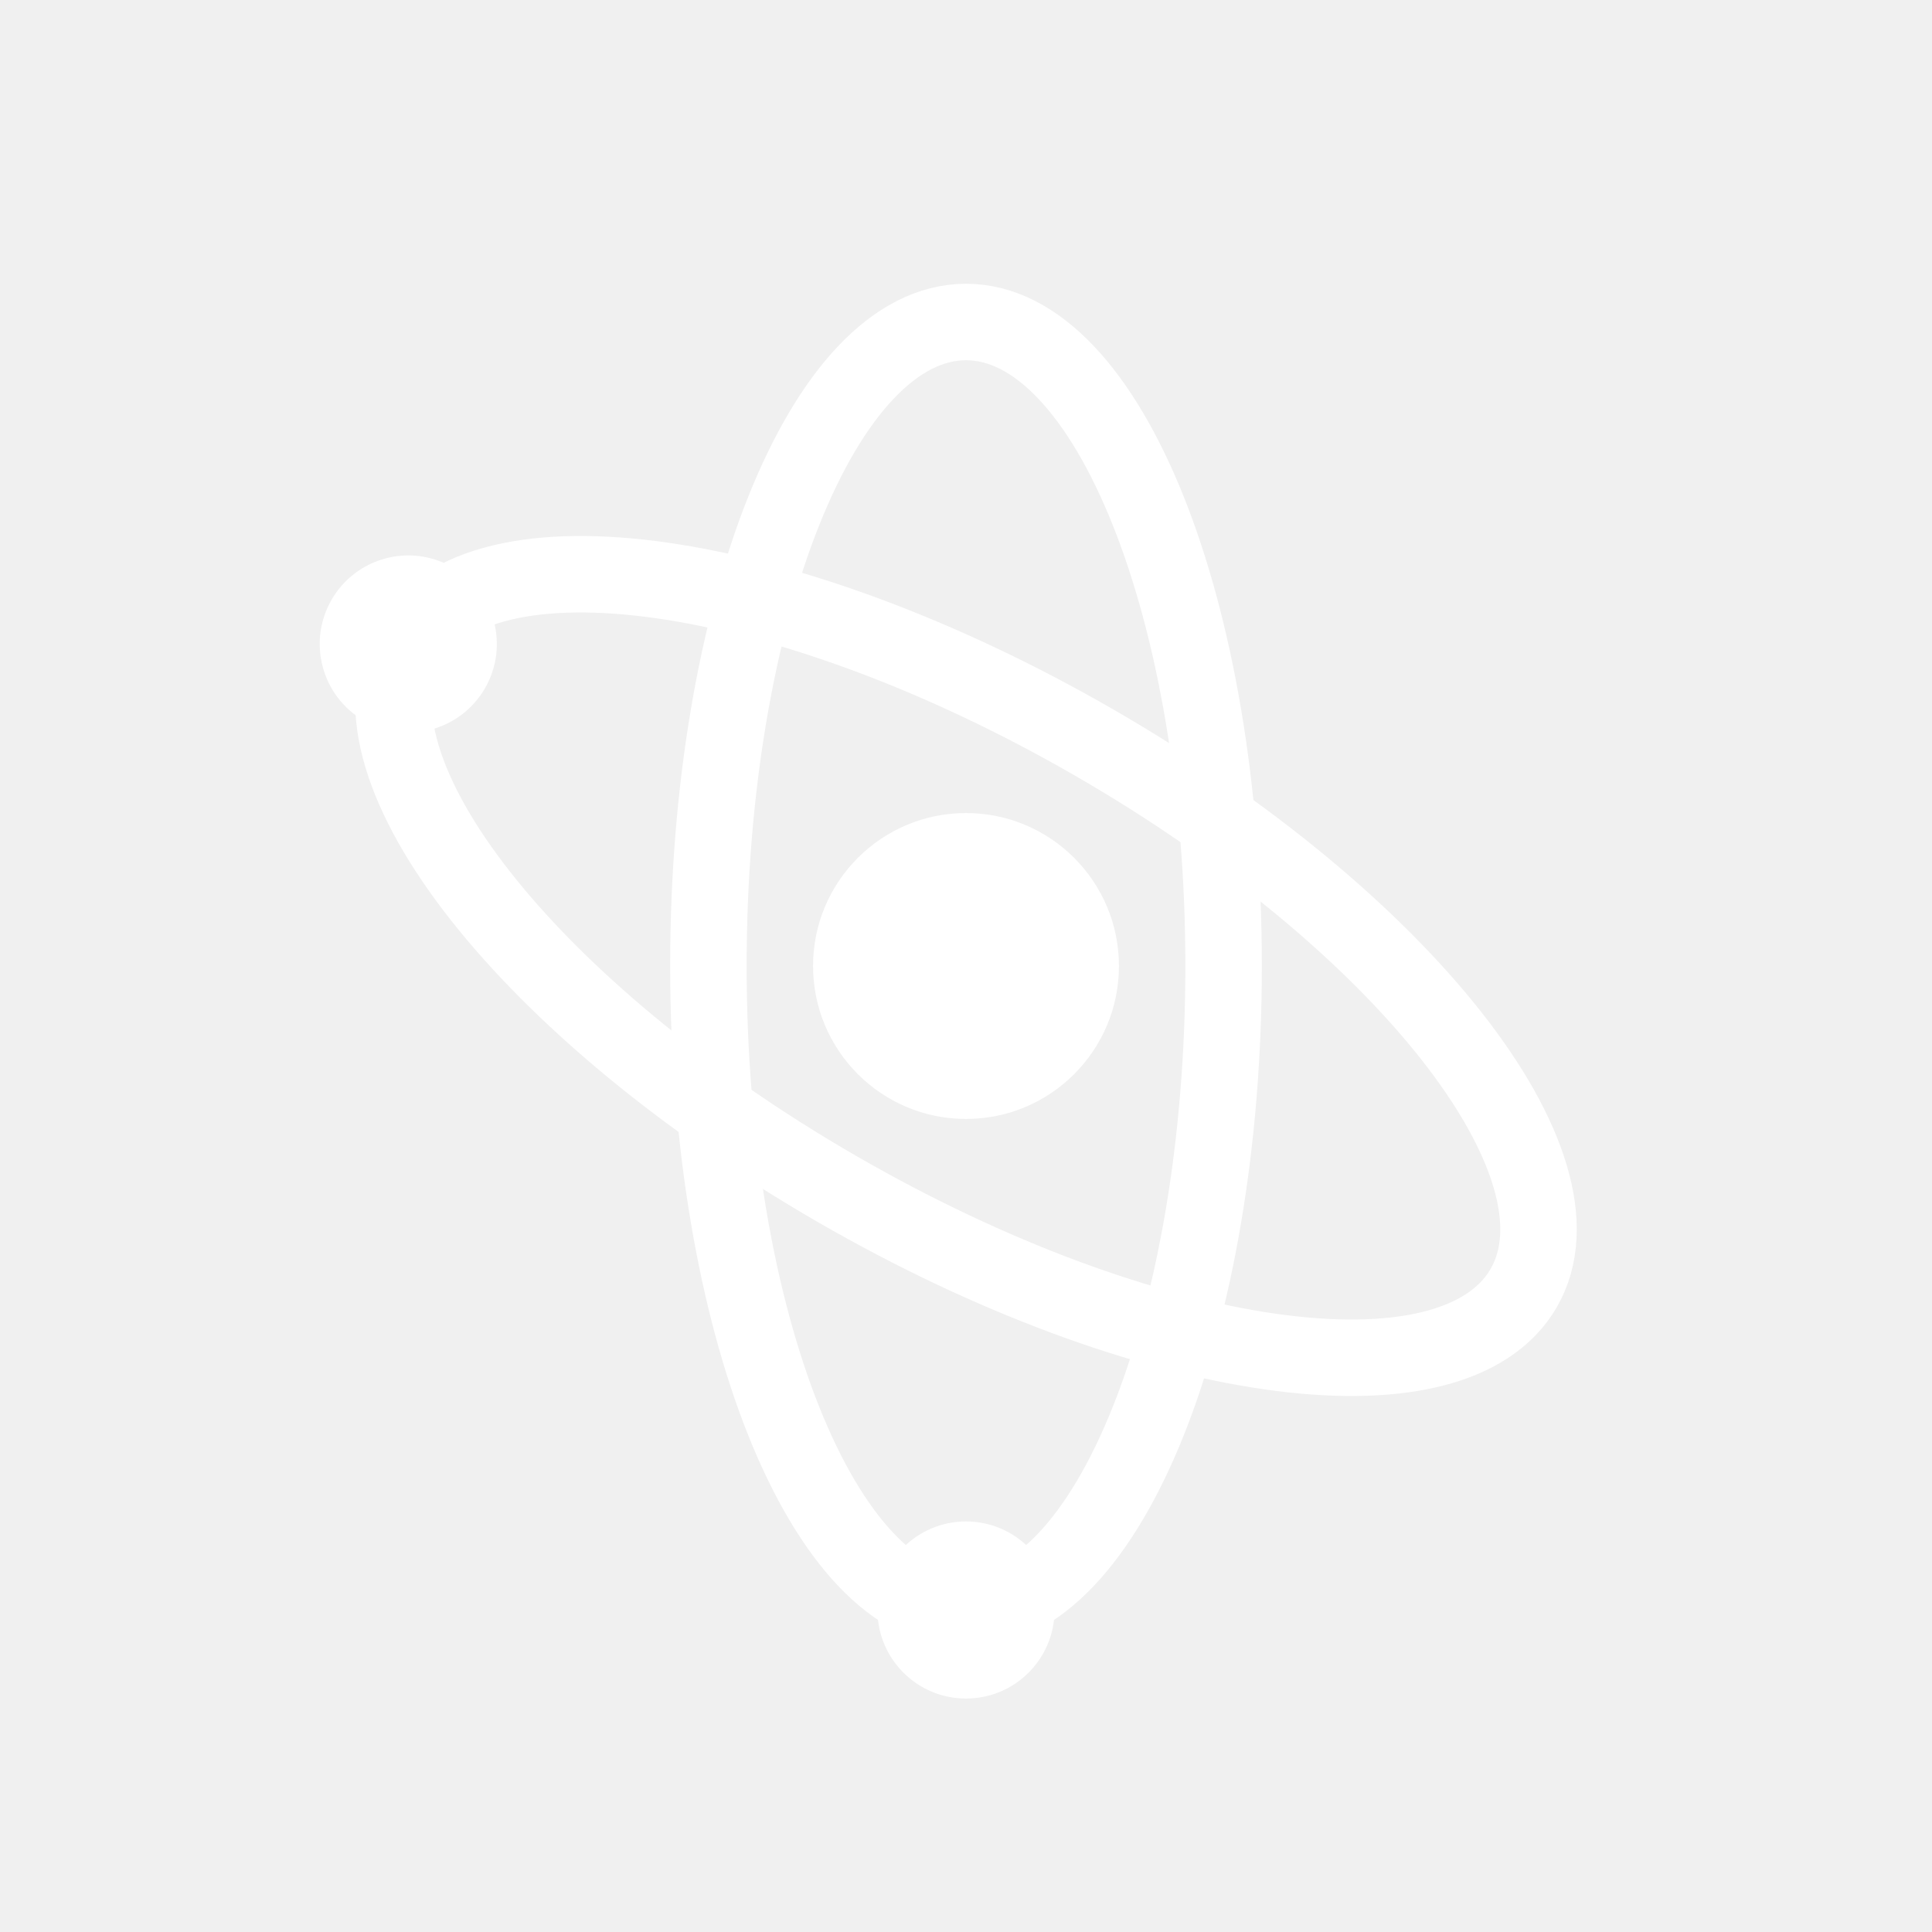
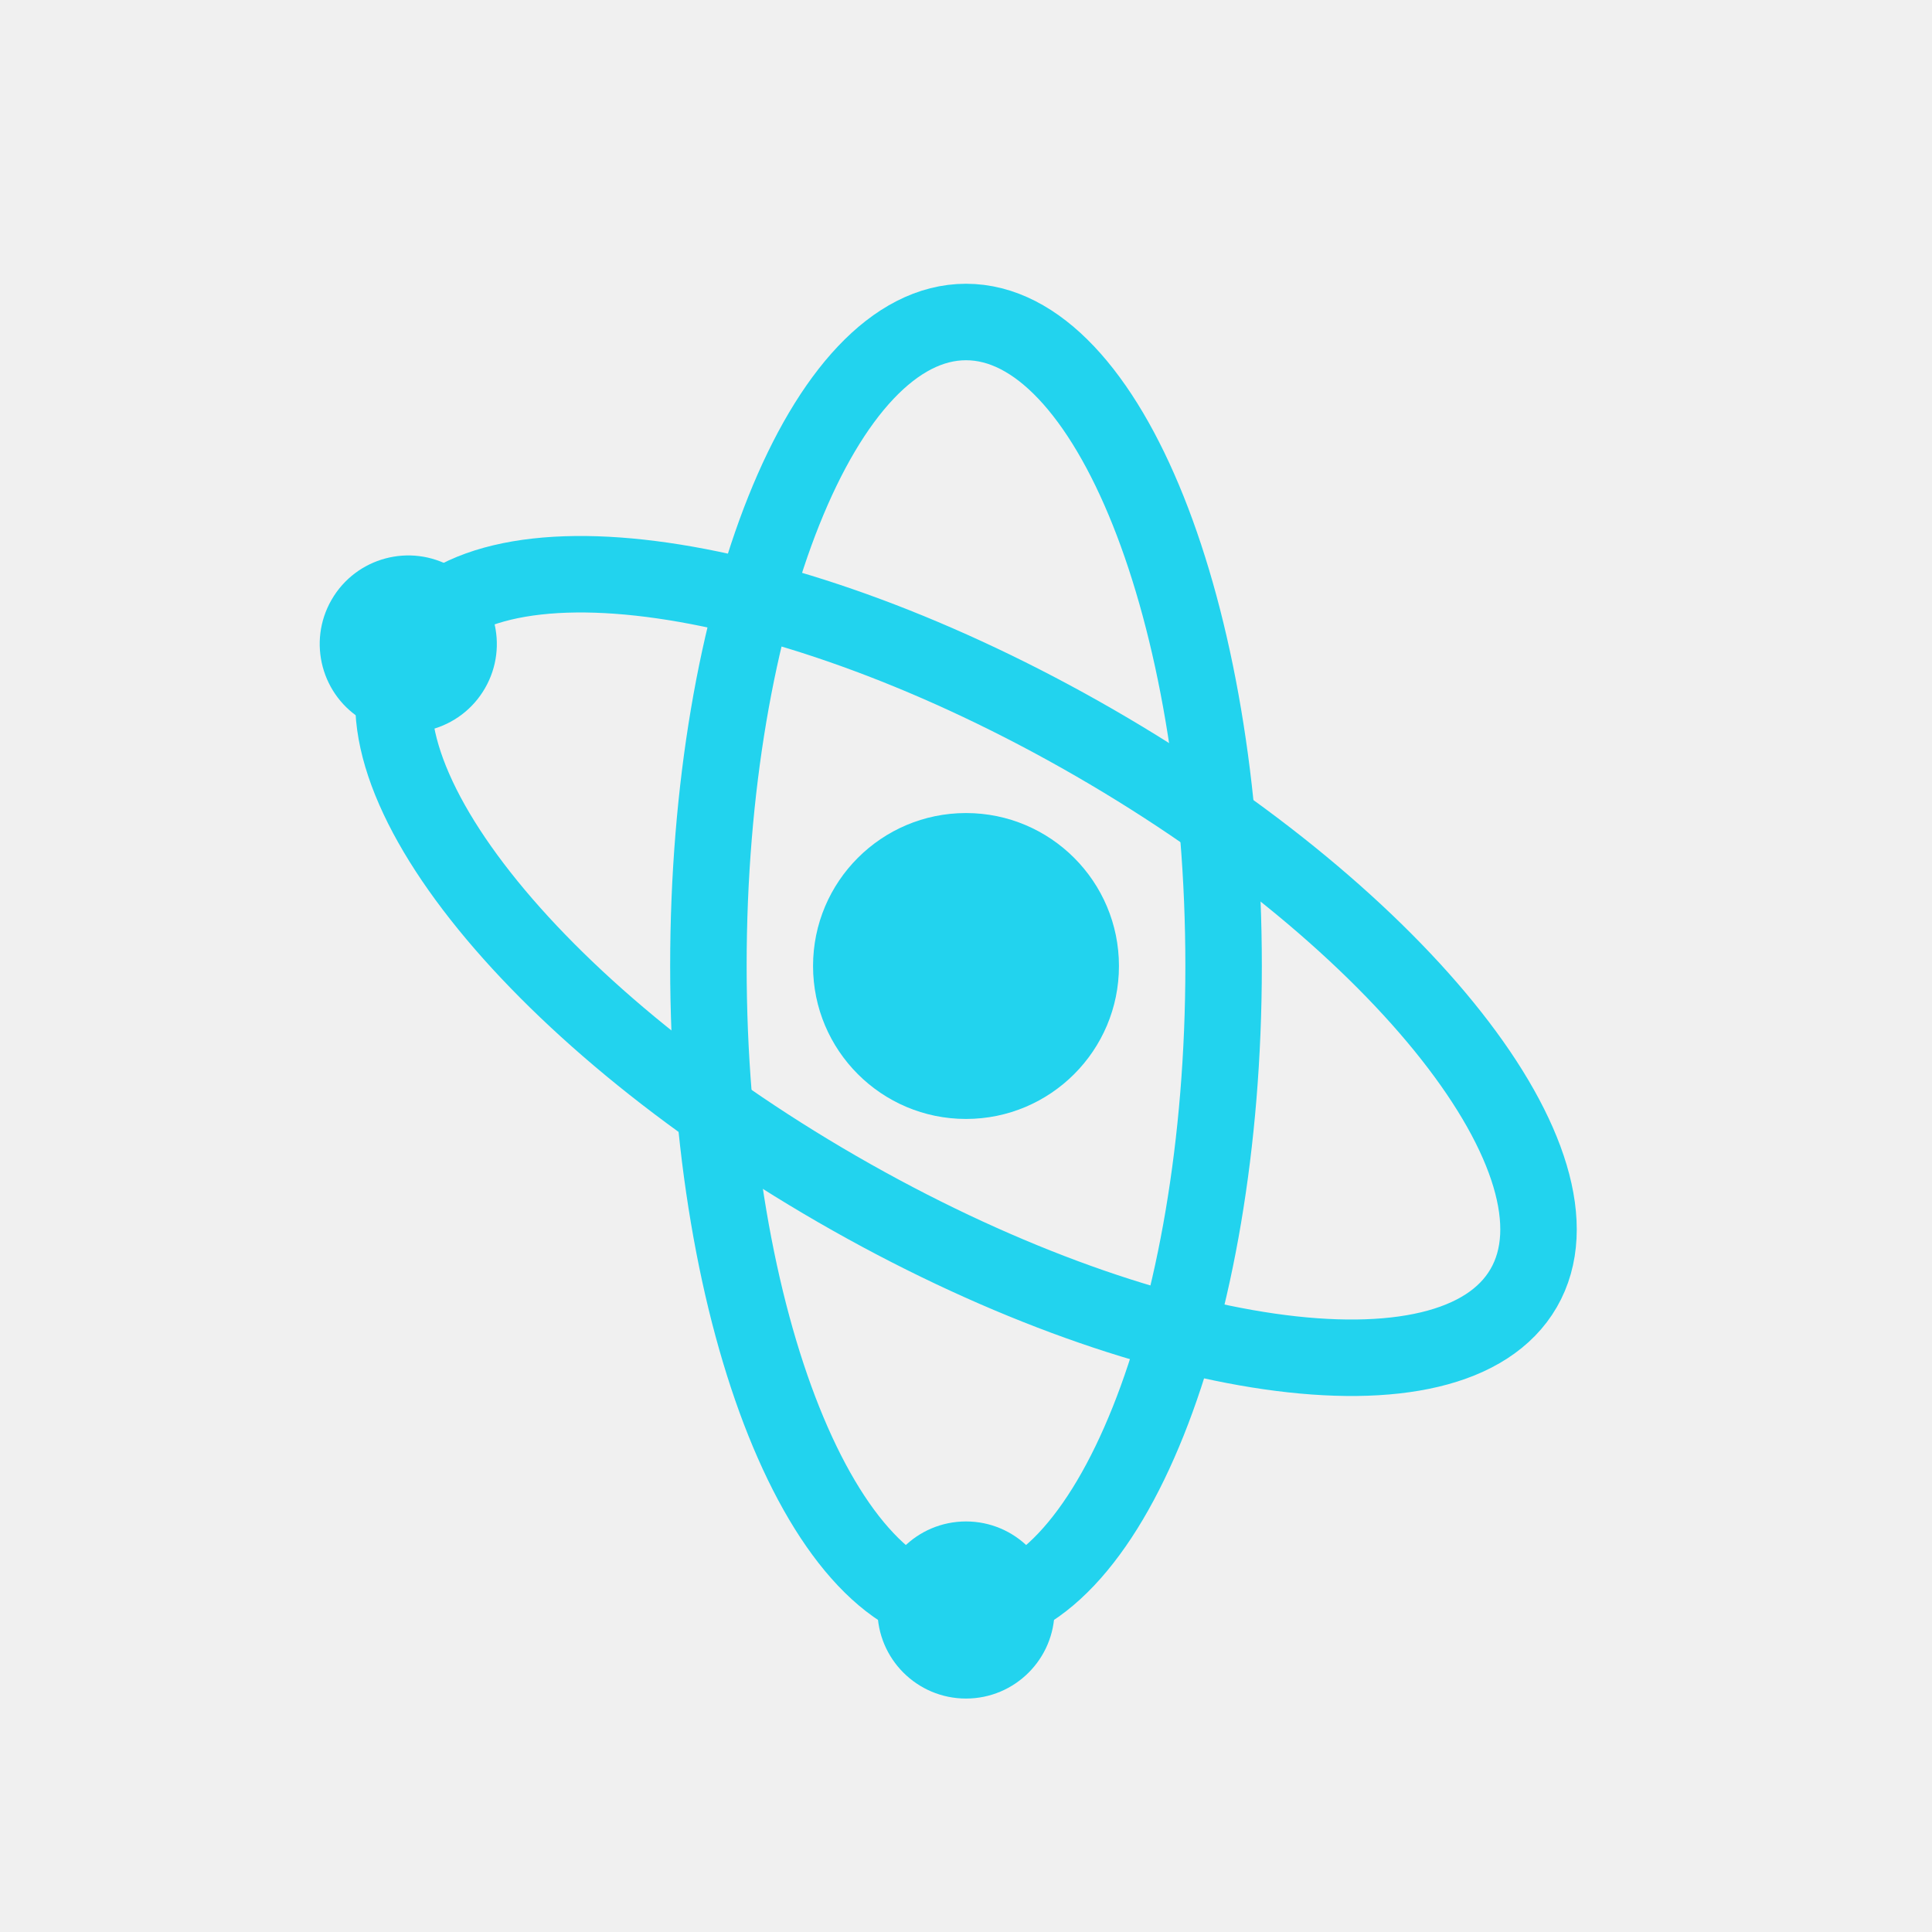
<svg xmlns="http://www.w3.org/2000/svg" viewBox="0 0 24 24">
-   <g fill="none" stroke="#fff" stroke-width="0.95">
+   <g fill="none" stroke="#22d3ee" stroke-width="0.95">
    <g transform="rotate(90 12 12)">
      <ellipse cx="12" cy="12" rx="8" ry="3.2" />
    </g>
    <g transform="rotate(30 12 12)">
      <ellipse cx="12" cy="12" rx="8" ry="3.2" />
    </g>
  </g>
-   <g fill="#fff">
+   <g fill="#22d3ee">
    <g transform="rotate(90 12 12)">
      <circle cx="20" cy="12" r="1.1" />
    </g>
    <g transform="rotate(30 12 12)">
      <circle cx="4" cy="12" r="1.1" />
    </g>
  </g>
-   <circle cx="12" cy="12" r="1.9" fill="#fff" />
+   <circle cx="12" cy="12" r="1.9" fill="#22d3ee" />
</svg>
